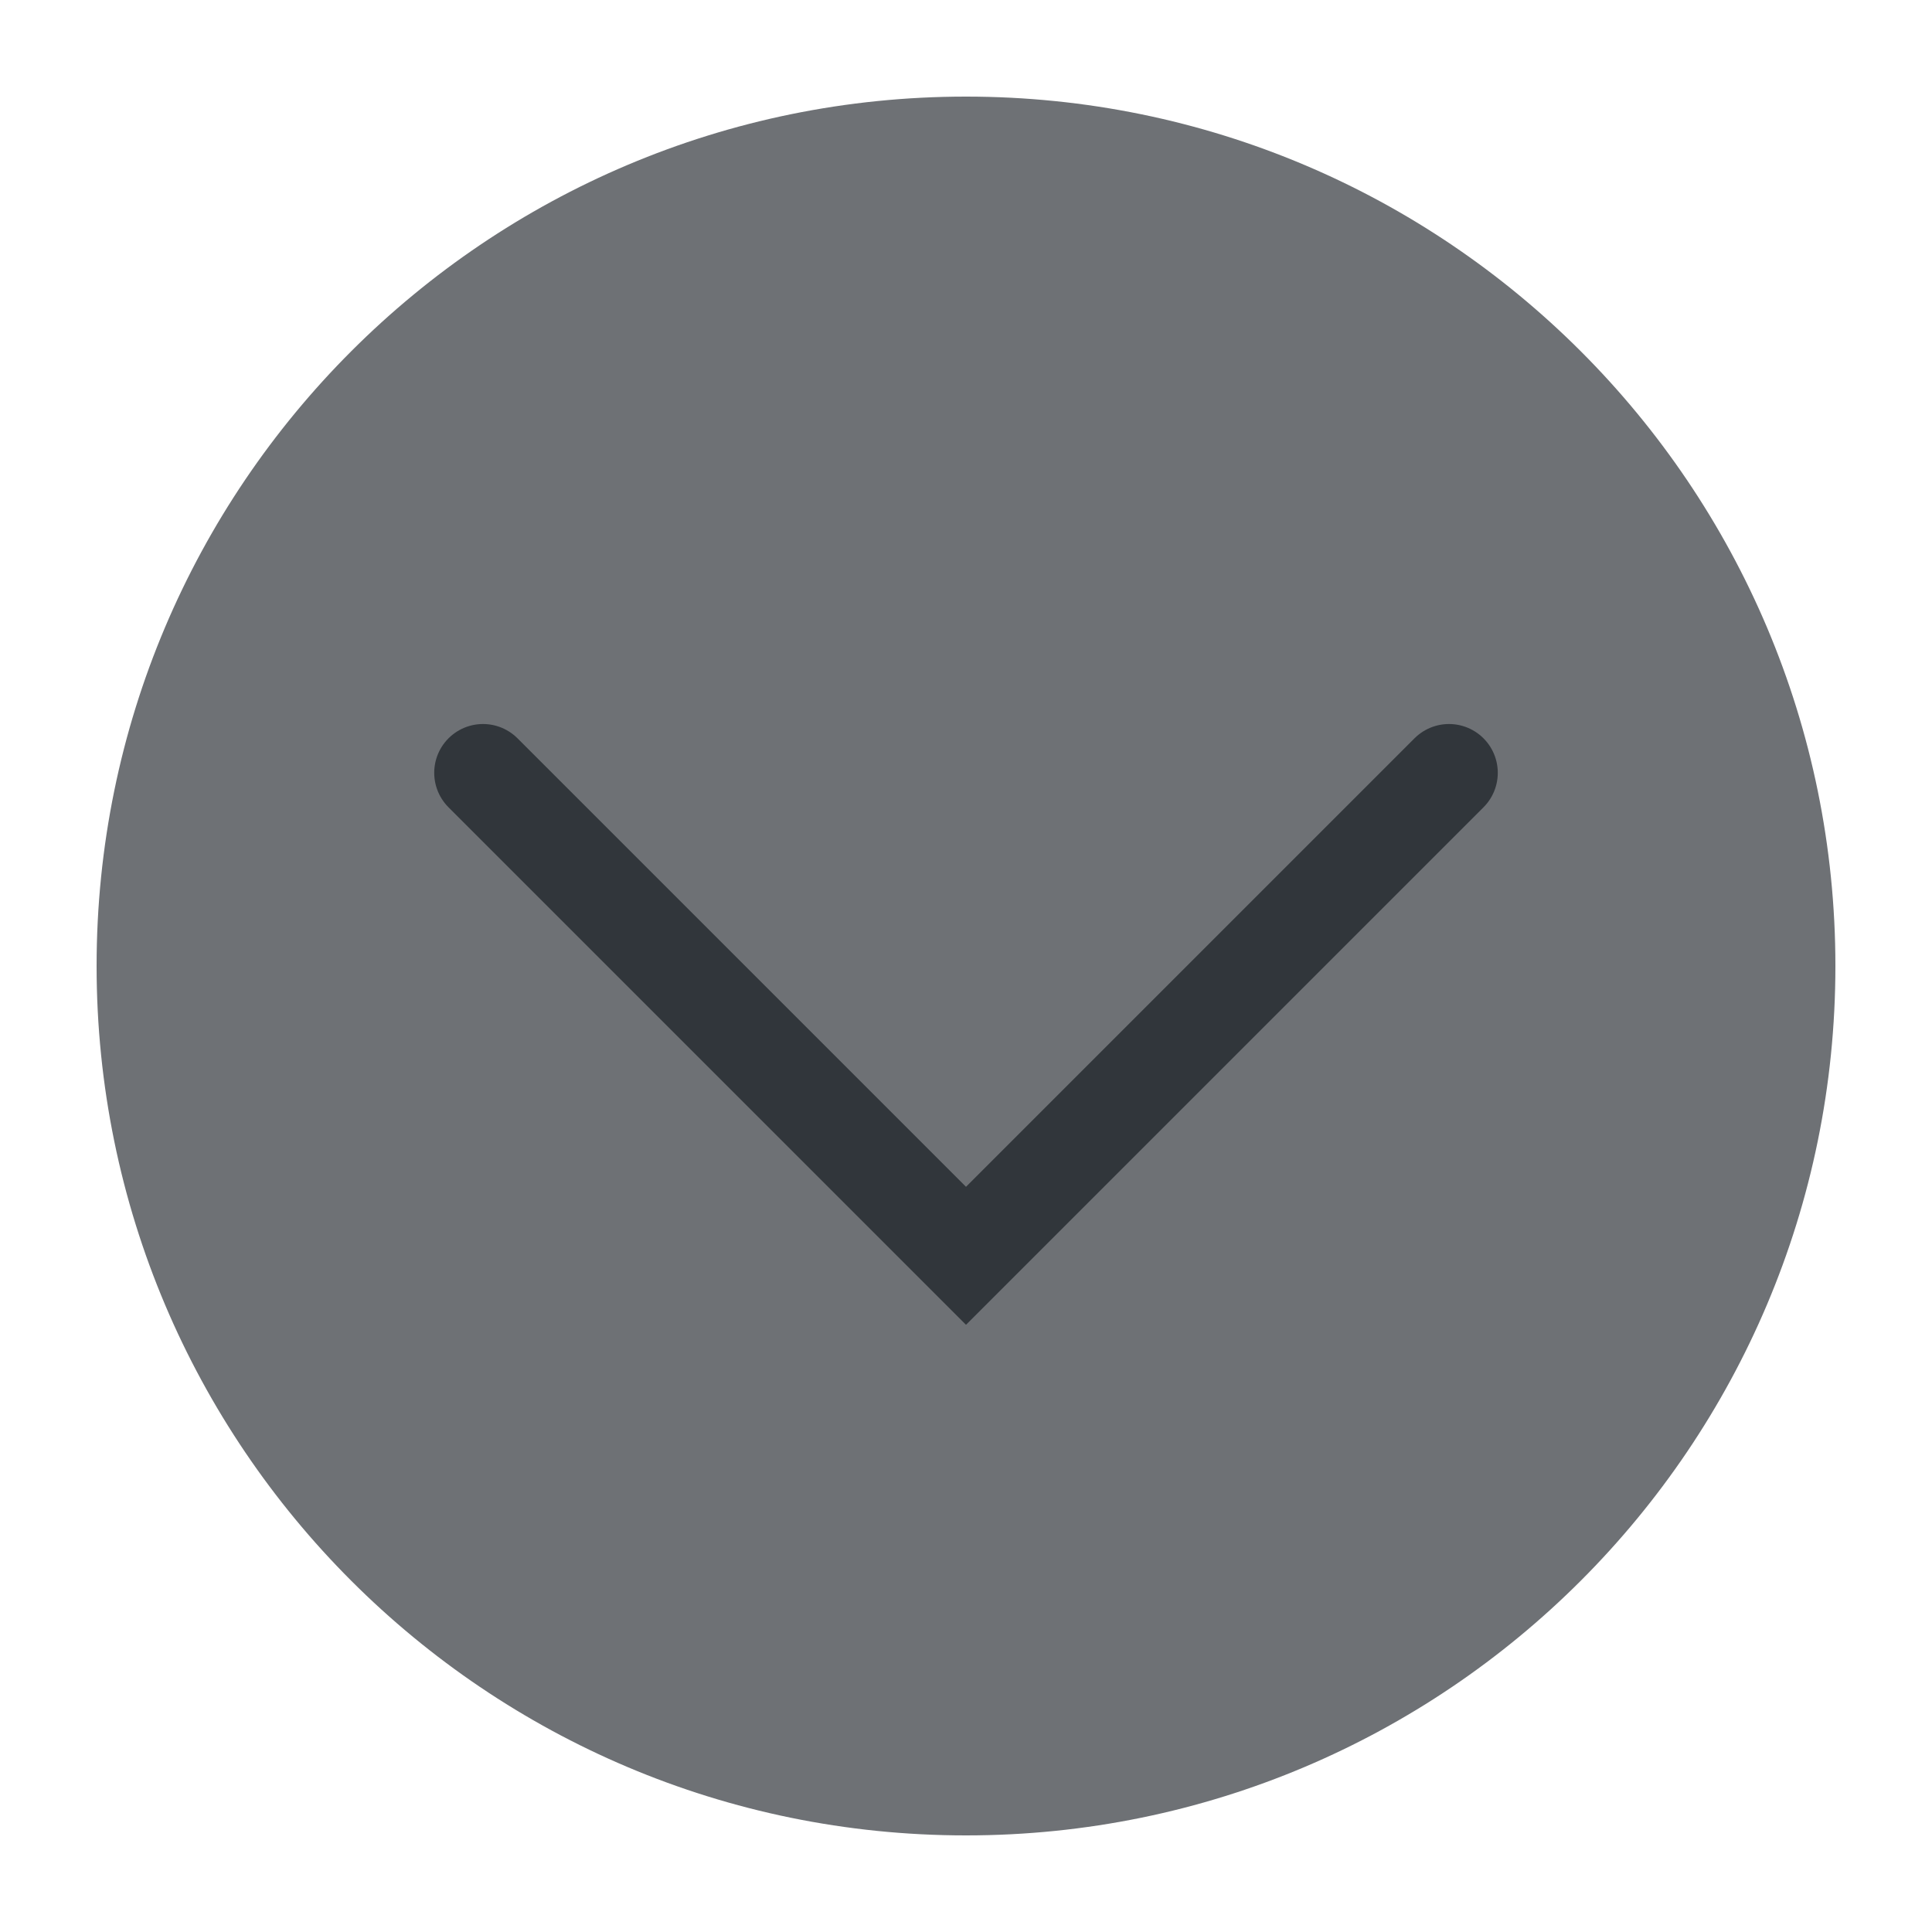
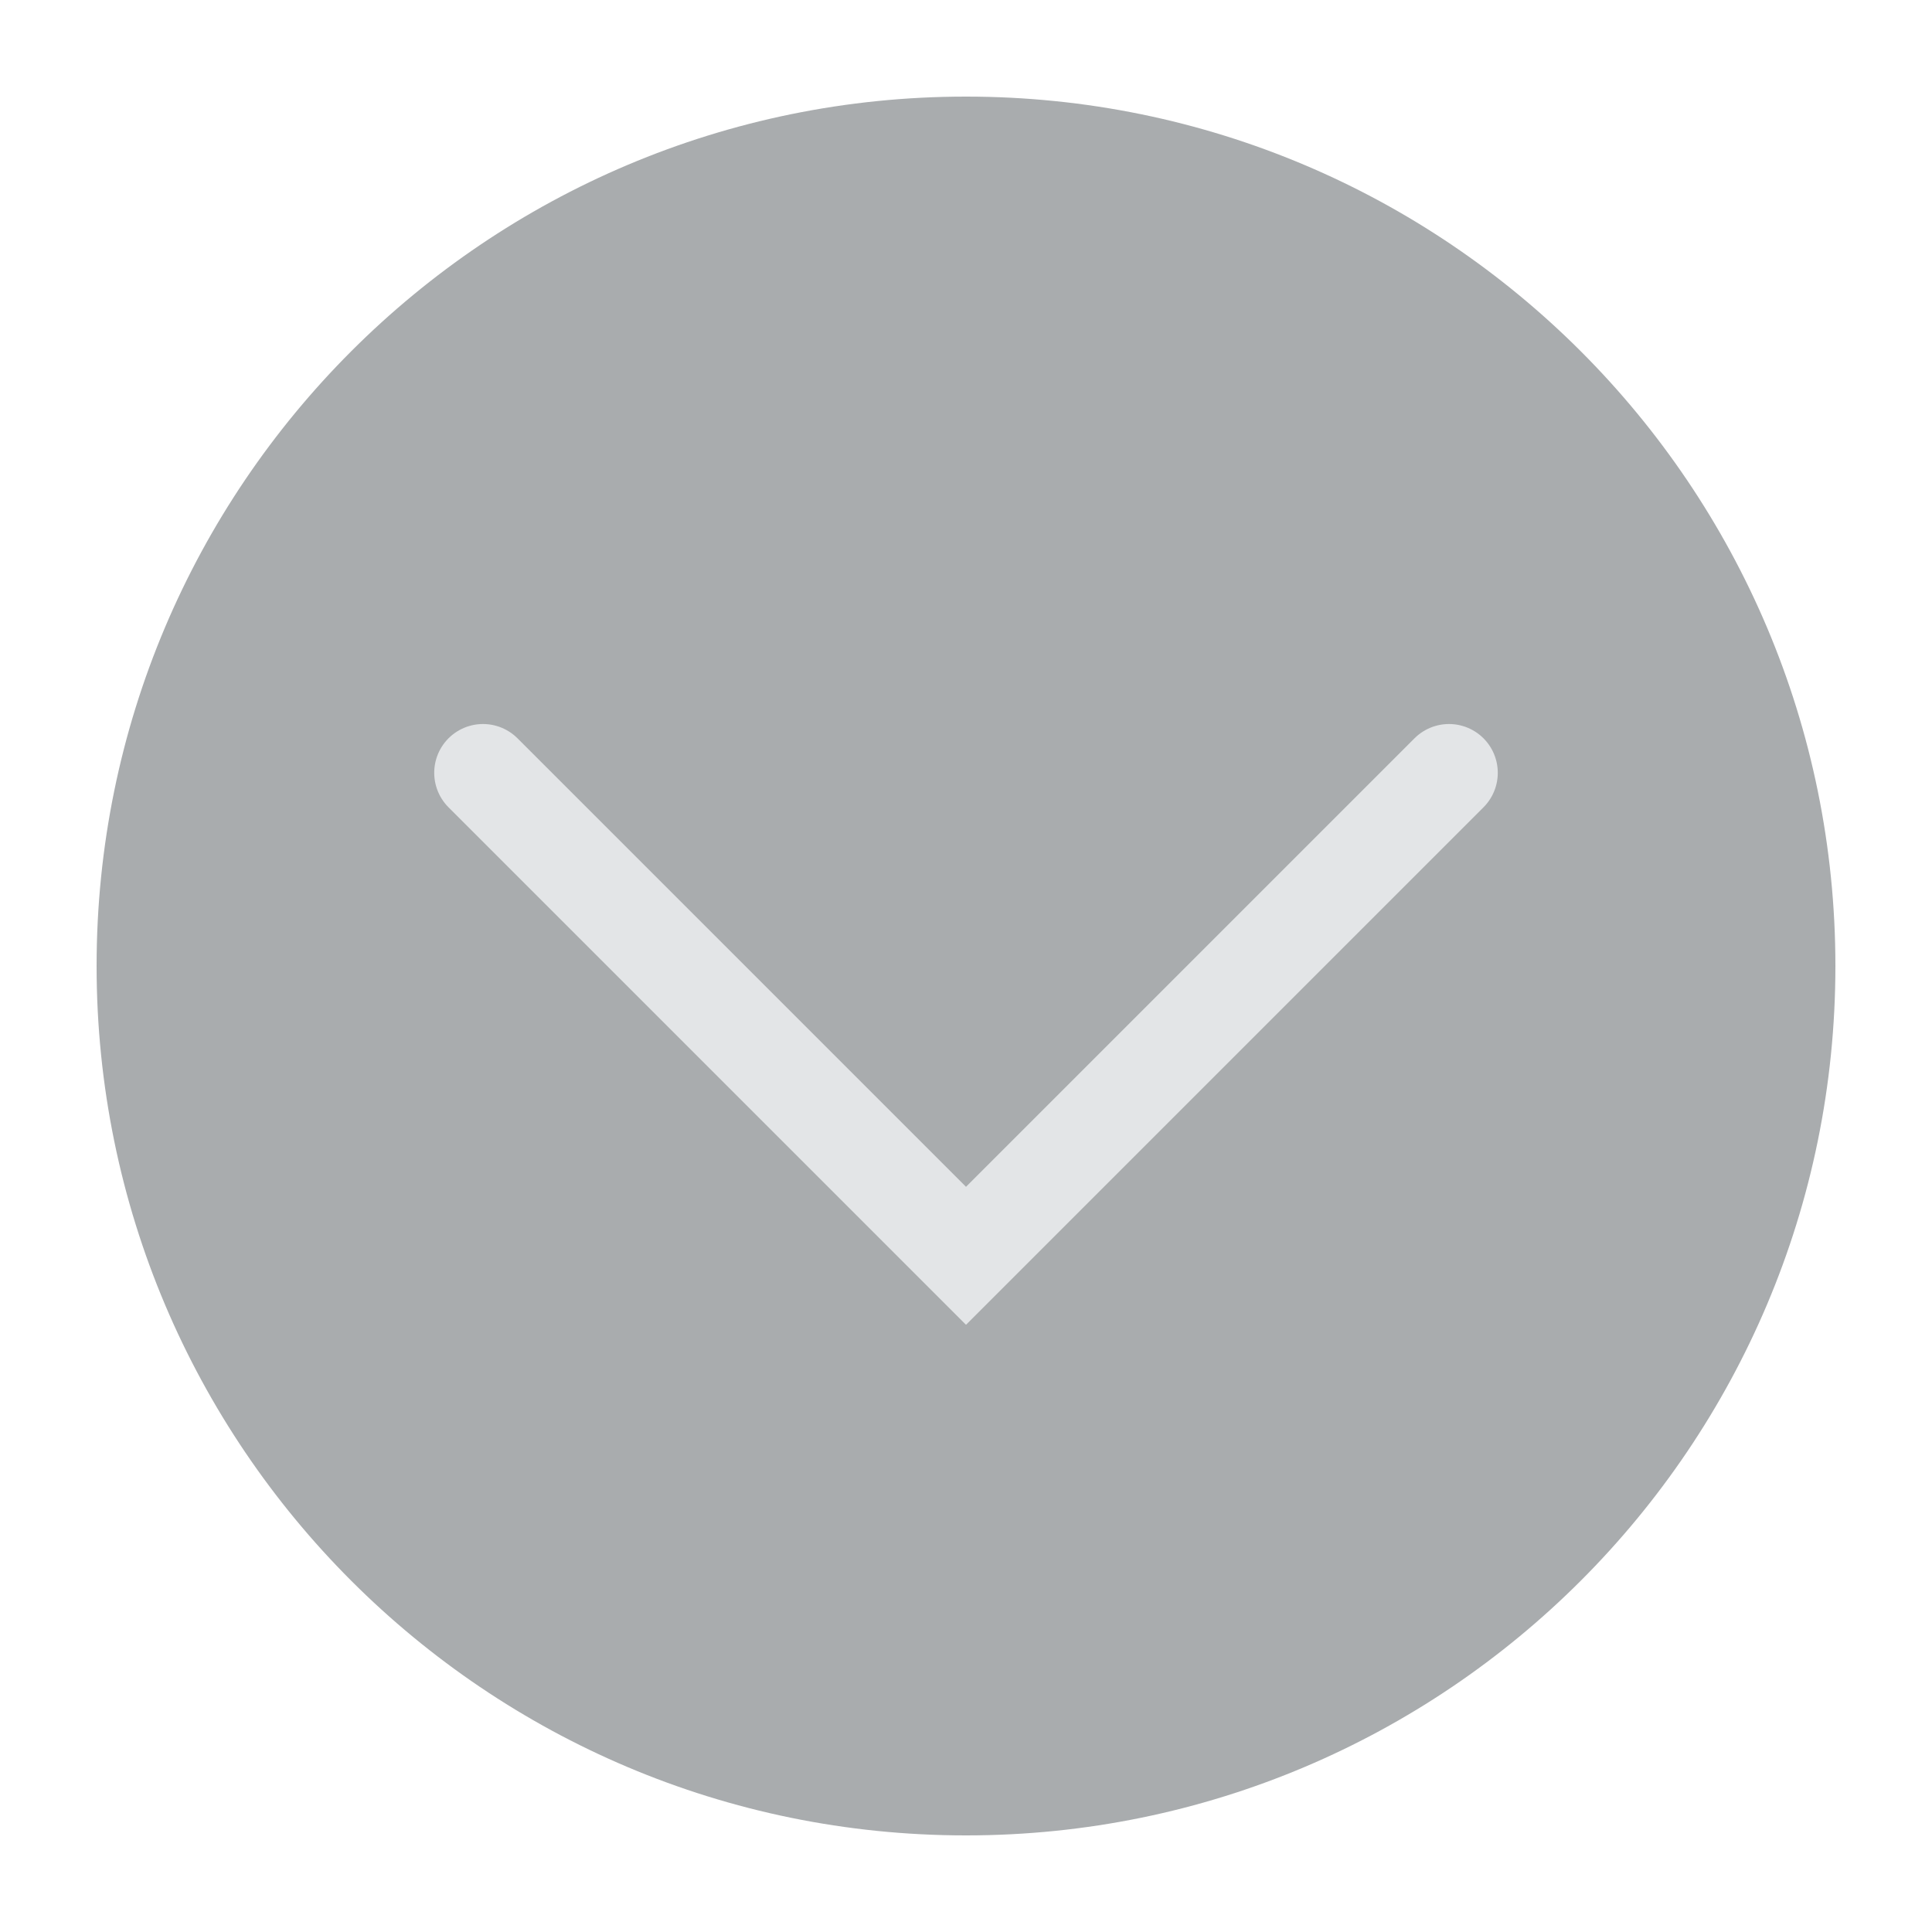
<svg xmlns="http://www.w3.org/2000/svg" viewBox="0 0 50 50" version="1.2" baseProfile="tiny">
  <defs>
</defs>
  <g fill="none" stroke="black" stroke-width="1" fill-rule="evenodd" stroke-linecap="square" stroke-linejoin="bevel">
-     <g fill="#6e7175" fill-opacity="1" stroke="none" transform="matrix(2.5,0,0,2.5,2.5,2.5)" font-family="Inter" font-size="10" font-weight="400" font-style="normal">
+     <g fill="#a9acae" fill-opacity="1" stroke="none" transform="matrix(2.5,0,0,2.5,2.5,2.5)" font-family="Inter" font-size="10" font-weight="400" font-style="normal">
      <circle cx="9" cy="9" r="9" />
    </g>
-     <g fill="none" stroke="#31363b" stroke-opacity="1" stroke-width="1.01" stroke-linecap="round" stroke-linejoin="miter" stroke-miterlimit="2" transform="matrix(2.5,0,0,2.5,2.5,2.5)" font-family="Inter" font-size="10" font-weight="400" font-style="normal">
+     <g fill="none" stroke="#e3e5e7" stroke-opacity="1" stroke-width="1.01" stroke-linecap="round" stroke-linejoin="miter" stroke-miterlimit="2" transform="matrix(2.5,0,0,2.5,2.5,2.5)" font-family="Inter" font-size="10" font-weight="400" font-style="normal">
      <polyline fill="none" vector-effect="none" points="4,7 9,12 14,7 " />
    </g>
    <g fill="none" stroke="#000000" stroke-opacity="1" stroke-width="1" stroke-linecap="square" stroke-linejoin="bevel" transform="matrix(1,0,0,1,0,0)" font-family="Inter" font-size="10" font-weight="400" font-style="normal">
</g>
  </g>
</svg>
